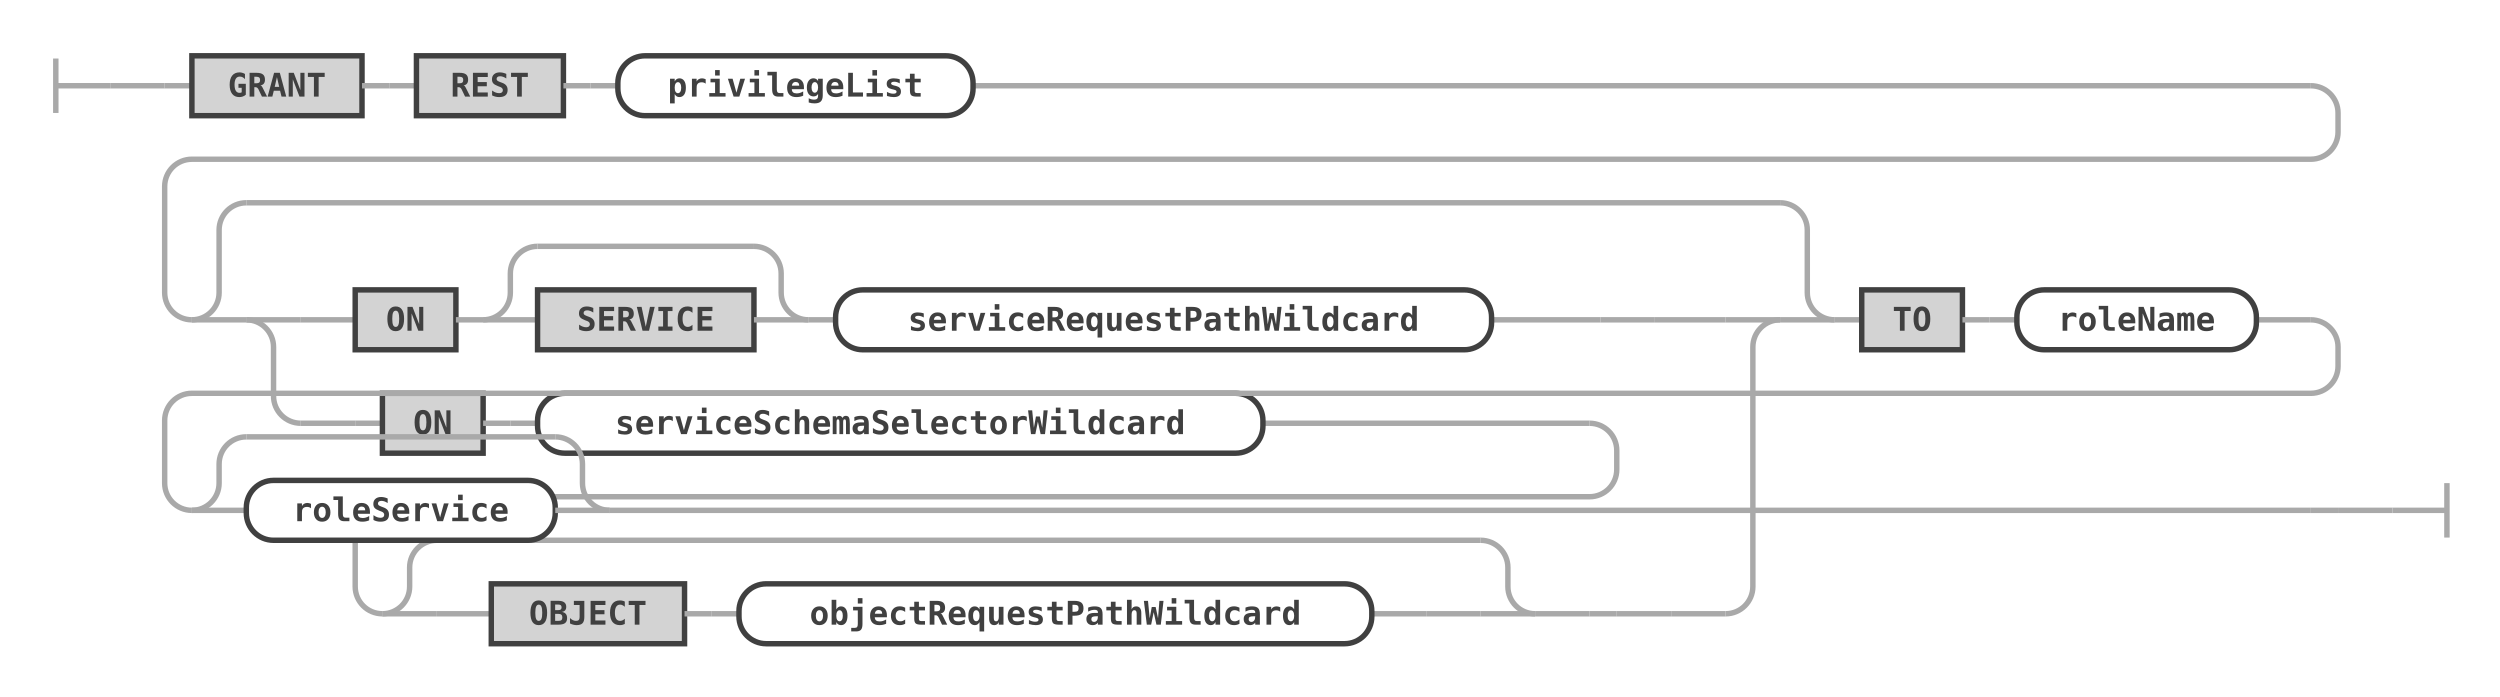
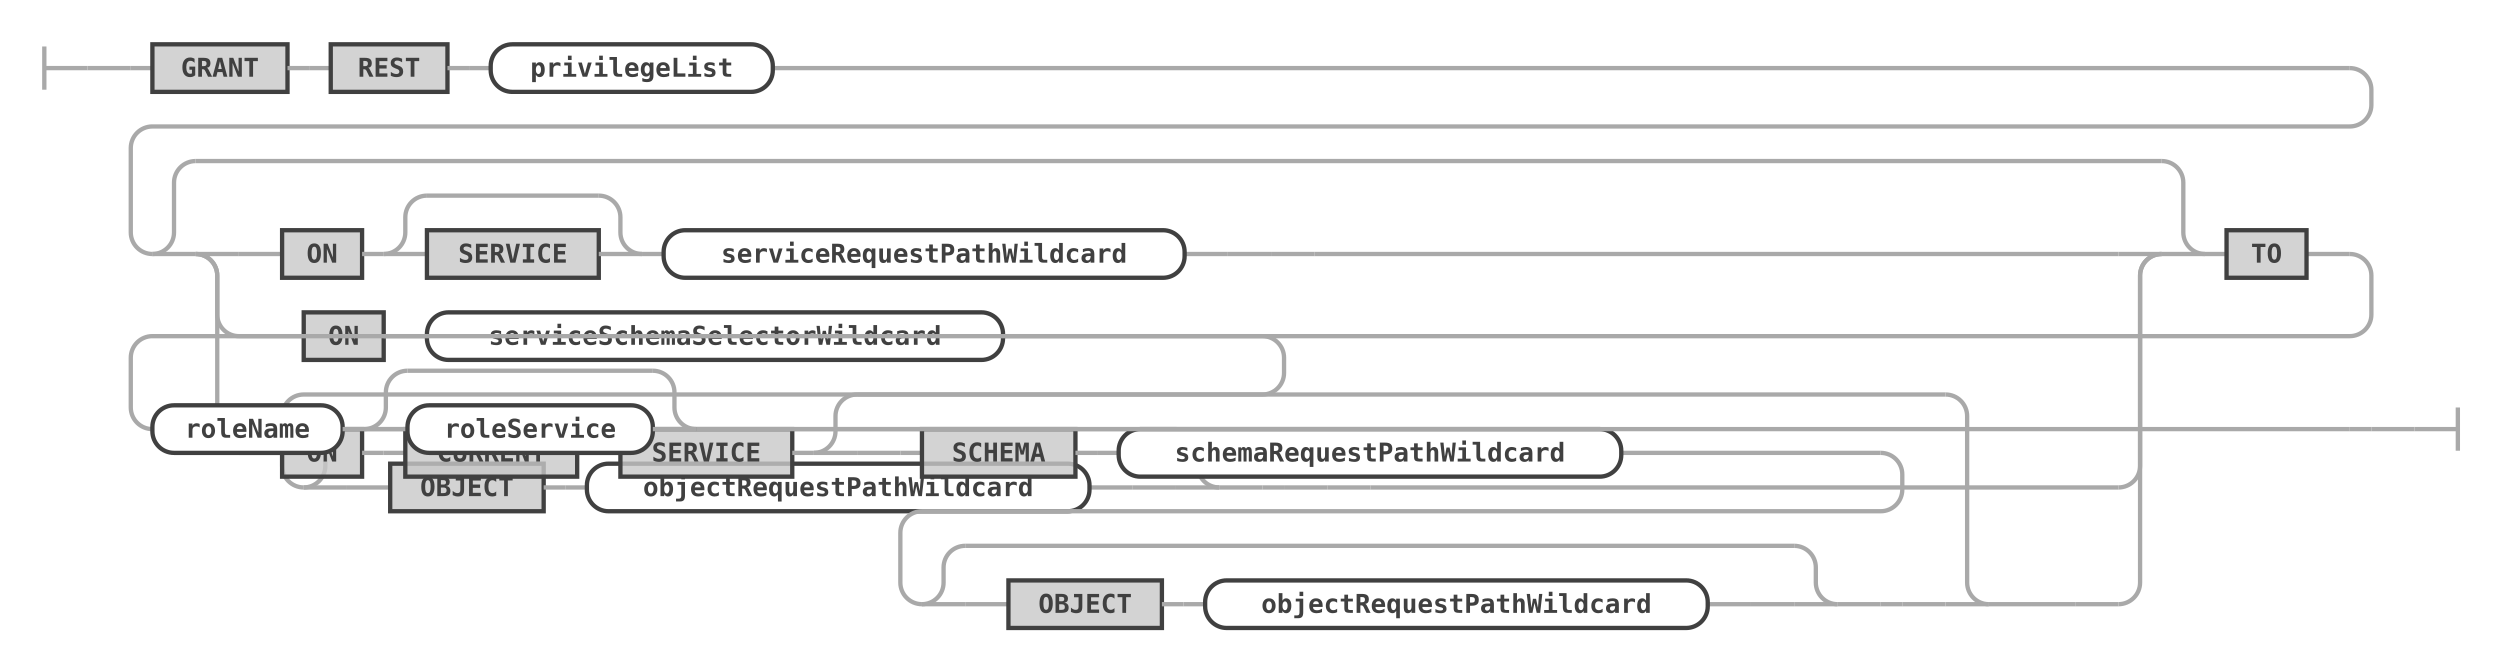
- <svg xmlns="http://www.w3.org/2000/svg" class="railroad-diagram" width="918.5" height="256" viewBox="0 0 918.5 256" id="grantRestPrivilegeStatement">
+ <svg xmlns="http://www.w3.org/2000/svg" class="railroad-diagram" width="1156.5" height="310" viewBox="0 0 1156.5 310" id="grantRestPrivilegeStatement">
  <g transform="translate(.5 .5)">
    <g>
      <path d="M20 21v20m0 -10h20" />
    </g>
    <g>
      <path d="M40 31h0" />
-       <path d="M878.5 187h0" />
+       <path d="M1116.5 198h0" />
      <path d="M40 31h20" />
      <g>
        <path d="M60 31h0" />
        <path d="M60 31h10" />
        <g>
          <path d="M70 31h0" />
-           <path d="M357 31h491.5" />
+           <path d="M357 31h729.5" />
          <g class="terminal ">
            <path d="M70 31h0" />
            <path d="M132.5 31h0" />
            <rect x="70" y="20" width="62.5" height="22" />
            <text x="101.25" y="35">GRANT</text>
          </g>
          <path d="M132.5 31h10" />
          <path d="M142.5 31h10" />
          <g class="terminal ">
            <path d="M152.5 31h0" />
            <path d="M206.5 31h0" />
            <rect x="152.5" y="20" width="54" height="22" />
            <text x="179.5" y="35">REST</text>
          </g>
          <path d="M206.5 31h10" />
          <path d="M216.5 31h10" />
          <g class="non-terminal ">
            <path d="M226.5 31h0" />
            <path d="M357 31h0" />
            <rect x="226.5" y="20" width="130.5" height="22" rx="10" ry="10" />
            <text x="291.75" y="35">privilegeList</text>
          </g>
        </g>
-         <path d="M848.5 31a10 10 0 0 1 10 10v7a10 10 0 0 1 -10 10h-778.5a10 10 0 0 0 -10 10v39a10 10 0 0 0 10 10" />
+         <path d="M1086.5 31a10 10 0 0 1 10 10v7a10 10 0 0 1 -10 10h-1016.5a10 10 0 0 0 -10 10v39a10 10 0 0 0 10 10" />
        <g>
          <path d="M70 117h0" />
-           <path d="M828.5 117h20" />
+           <path d="M1066.5 117h20" />
          <g>
            <path d="M70 117h0" />
-             <path d="M673.5 117h0" />
+             <path d="M1019.5 117h0" />
            <path d="M70 117a10 10 0 0 0 10 -10v-23a10 10 0 0 1 10 -10" />
            <g>
-               <path d="M90 74h563.5" />
+               <path d="M90 74h909.5" />
            </g>
-             <path d="M653.5 74a10 10 0 0 1 10 10v23a10 10 0 0 0 10 10" />
+             <path d="M999.5 74a10 10 0 0 1 10 10v23a10 10 0 0 0 10 10" />
            <path d="M70 117h20" />
            <g>
              <path d="M90 117h0" />
-               <path d="M653.5 117h0" />
+               <path d="M999.5 117h0" />
              <path d="M90 117h20" />
              <g>
                <path d="M110 117h0" />
                <g>
                  <path d="M110 117h0" />
                  <path d="M587.5 117h20" />
                  <g>
                    <path d="M110 117h0" />
                    <path d="M587.5 117h0" />
                    <path d="M110 117h20" />
                    <g>
                      <path d="M130 117h0" />
                      <g>
                        <path d="M130 117h0" />
                        <path d="M547.5 117h20" />
                        <g class="terminal ">
                          <path d="M130 117h0" />
                          <path d="M167 117h0" />
                          <rect x="130" y="106" width="37" height="22" />
                          <text x="148.5" y="121">ON</text>
                        </g>
                        <path d="M167 117h10" />
                        <g>
                          <path d="M177 117h0" />
                          <path d="M296.5 117h0" />
                          <path d="M177 117a10 10 0 0 0 10 -10v-7a10 10 0 0 1 10 -10" />
                          <g>
                            <path d="M197 90h79.5" />
                          </g>
                          <path d="M276.5 90a10 10 0 0 1 10 10v7a10 10 0 0 0 10 10" />
                          <path d="M177 117h20" />
                          <g class="terminal ">
                            <path d="M197 117h0" />
                            <path d="M276.5 117h0" />
                            <rect x="197" y="106" width="79.5" height="22" />
                            <text x="236.75" y="121">SERVICE</text>
                          </g>
                          <path d="M276.5 117h20" />
                        </g>
                        <path d="M296.5 117h10" />
                        <g class="non-terminal ">
                          <path d="M306.5 117h0" />
                          <path d="M547.5 117h0" />
                          <rect x="306.5" y="106" width="241" height="22" rx="10" ry="10" />
                          <text x="427" y="121">serviceRequestPathWildcard</text>
                        </g>
                      </g>
                      <path d="M567.5 117h0" />
                    </g>
                    <path d="M567.5 117h20" />
                  </g>
                </g>
-                 <path d="M607.5 117h26" />
+                 <path d="M607.5 117h372" />
              </g>
-               <path d="M633.5 117h20" />
+               <path d="M979.5 117h20" />
              <path d="M90 117a10 10 0 0 1 10 10v18a10 10 0 0 0 10 10" />
              <g>
                <path d="M110 155h0" />
                <g>
                  <path d="M110 155h0" />
                  <path d="M613.5 225h20" />
                  <g>
                    <path d="M110 155h0" />
                    <path d="M613.5 225h0" />
                    <path d="M110 155h20" />
                    <g>
                      <path d="M130 155h0" />
                      <path d="M130 155h10" />
                      <g>
                        <path d="M140 155h0" />
                        <path d="M463.5 155h120" />
                        <g class="terminal ">
                          <path d="M140 155h0" />
                          <path d="M177 155h0" />
                          <rect x="140" y="144" width="37" height="22" />
                          <text x="158.5" y="159">ON</text>
                        </g>
                        <path d="M177 155h10" />
                        <path d="M187 155h10" />
                        <g class="non-terminal ">
                          <path d="M197 155h0" />
                          <path d="M463.5 155h0" />
                          <rect x="197" y="144" width="266.5" height="22" rx="10" ry="10" />
                          <text x="330.25" y="159">serviceSchemaSelectorWildcard</text>
                        </g>
                      </g>
                      <path d="M583.5 155a10 10 0 0 1 10 10v7a10 10 0 0 1 -10 10h-443.5a10 10 0 0 0 -10 10v23a10 10 0 0 0 10 10" />
                      <g>
                        <path d="M140 225h0" />
                        <path d="M563.5 225h20" />
                        <g>
                          <path d="M140 225h0" />
                          <path d="M563.5 225h0" />
                          <path d="M140 225a10 10 0 0 0 10 -10v-7a10 10 0 0 1 10 -10" />
                          <g>
                            <path d="M160 198h383.5" />
                          </g>
                          <path d="M543.5 198a10 10 0 0 1 10 10v7a10 10 0 0 0 10 10" />
                          <path d="M140 225h20" />
                          <g>
                            <path d="M160 225h0" />
                            <path d="M543.5 225h0" />
                            <path d="M160 225h20" />
                            <g>
                              <path d="M180 225h0" />
                              <g>
                                <path d="M180 225h0" />
                                <path d="M503.5 225h20" />
                                <g class="terminal ">
                                  <path d="M180 225h0" />
                                  <path d="M251 225h0" />
                                  <rect x="180" y="214" width="71" height="22" />
                                  <text x="215.5" y="229">OBJECT</text>
                                </g>
                                <path d="M251 225h10" />
                                <path d="M261 225h10" />
                                <g class="non-terminal ">
                                  <path d="M271 225h0" />
                                  <path d="M503.5 225h0" />
                                  <rect x="271" y="214" width="232.5" height="22" rx="10" ry="10" />
                                  <text x="387.25" y="229">objectRequestPathWildcard</text>
                                </g>
                              </g>
                              <path d="M523.5 225h0" />
                            </g>
                            <path d="M523.5 225h20" />
                          </g>
                          <path d="M543.5 225h20" />
                        </g>
                      </g>
                      <path d="M583.5 225h10" />
                      <path d="M593.5 225h0" />
                    </g>
                    <path d="M593.5 225h20" />
                  </g>
                </g>
-                 <path d="M633.5 225h0" />
+                 <path d="M633.5 225h346" />
              </g>
-               <path d="M633.5 225a10 10 0 0 0 10 -10v-88a10 10 0 0 1 10 -10" />
+               <path d="M979.5 225a10 10 0 0 0 10 -10v-88a10 10 0 0 1 10 -10" />
+               <path d="M90 117a10 10 0 0 1 10 10v72a10 10 0 0 0 10 10" />
+               <g>
+                 <path d="M110 209h0" />
+                 <g>
+                   <path d="M110 209h0" />
+                   <path d="M959.5 279h20" />
+                   <g>
+                     <path d="M110 209h0" />
+                     <path d="M959.5 279h0" />
+                     <path d="M110 209h20" />
+                     <g>
+                       <path d="M130 209h0" />
+                       <g>
+                         <path d="M130 209h0" />
+                         <path d="M919.5 279h20" />
+                         <g class="terminal ">
+                           <path d="M130 209h0" />
+                           <path d="M167 209h0" />
+                           <rect x="130" y="198" width="37" height="22" />
+                           <text x="148.5" y="213">ON</text>
+                         </g>
+                         <path d="M167 209h10" />
+                         <path d="M177 209h10" />
+                         <g class="terminal ">
+                           <path d="M187 209h0" />
+                           <path d="M266.5 209h0" />
+                           <rect x="187" y="198" width="79.5" height="22" />
+                           <text x="226.75" y="213">CURRENT</text>
+                         </g>
+                         <path d="M266.5 209h10" />
+                         <path d="M276.5 209h10" />
+                         <g class="terminal ">
+                           <path d="M286.5 209h0" />
+                           <path d="M366 209h0" />
+                           <rect x="286.5" y="198" width="79.5" height="22" />
+                           <text x="326.25" y="213">SERVICE</text>
+                         </g>
+                         <path d="M366 209h10" />
+                         <g>
+                           <path d="M376 209h0" />
+                           <path d="M919.5 279h0" />
+                           <path d="M376 209a10 10 0 0 0 10 -10v-7a10 10 0 0 1 10 -10" />
+                           <g>
+                             <path d="M396 182h503.5" />
+                           </g>
+                           <path d="M899.5 182a10 10 0 0 1 10 10v77a10 10 0 0 0 10 10" />
+                           <path d="M376 209h20" />
+                           <g>
+                             <path d="M396 209h0" />
+                             <path d="M899.5 279h0" />
+                             <path d="M396 209h20" />
+                             <g>
+                               <path d="M416 209h0" />
+                               <path d="M416 209h10" />
+                               <g>
+                                 <path d="M426 209h0" />
+                                 <path d="M749.5 209h120" />
+                                 <g class="terminal ">
+                                   <path d="M426 209h0" />
+                                   <path d="M497 209h0" />
+                                   <rect x="426" y="198" width="71" height="22" />
+                                   <text x="461.5" y="213">SCHEMA</text>
+                                 </g>
+                                 <path d="M497 209h10" />
+                                 <path d="M507 209h10" />
+                                 <g class="non-terminal ">
+                                   <path d="M517 209h0" />
+                                   <path d="M749.5 209h0" />
+                                   <rect x="517" y="198" width="232.5" height="22" rx="10" ry="10" />
+                                   <text x="633.25" y="213">schemaRequestPathWildcard</text>
+                                 </g>
+                               </g>
+                               <path d="M869.5 209a10 10 0 0 1 10 10v7a10 10 0 0 1 -10 10h-443.5a10 10 0 0 0 -10 10v23a10 10 0 0 0 10 10" />
+                               <g>
+                                 <path d="M426 279h0" />
+                                 <path d="M849.5 279h20" />
+                                 <g>
+                                   <path d="M426 279h0" />
+                                   <path d="M849.5 279h0" />
+                                   <path d="M426 279a10 10 0 0 0 10 -10v-7a10 10 0 0 1 10 -10" />
+                                   <g>
+                                     <path d="M446 252h383.5" />
+                                   </g>
+                                   <path d="M829.5 252a10 10 0 0 1 10 10v7a10 10 0 0 0 10 10" />
+                                   <path d="M426 279h20" />
+                                   <g>
+                                     <path d="M446 279h0" />
+                                     <path d="M829.5 279h0" />
+                                     <path d="M446 279h20" />
+                                     <g>
+                                       <path d="M466 279h0" />
+                                       <g>
+                                         <path d="M466 279h0" />
+                                         <path d="M789.5 279h20" />
+                                         <g class="terminal ">
+                                           <path d="M466 279h0" />
+                                           <path d="M537 279h0" />
+                                           <rect x="466" y="268" width="71" height="22" />
+                                           <text x="501.5" y="283">OBJECT</text>
+                                         </g>
+                                         <path d="M537 279h10" />
+                                         <path d="M547 279h10" />
+                                         <g class="non-terminal ">
+                                           <path d="M557 279h0" />
+                                           <path d="M789.5 279h0" />
+                                           <rect x="557" y="268" width="232.5" height="22" rx="10" ry="10" />
+                                           <text x="673.25" y="283">objectRequestPathWildcard</text>
+                                         </g>
+                                       </g>
+                                       <path d="M809.5 279h0" />
+                                     </g>
+                                     <path d="M809.5 279h20" />
+                                   </g>
+                                   <path d="M829.5 279h20" />
+                                 </g>
+                               </g>
+                               <path d="M869.5 279h10" />
+                               <path d="M879.5 279h0" />
+                             </g>
+                             <path d="M879.5 279h20" />
+                           </g>
+                           <path d="M899.5 279h20" />
+                         </g>
+                       </g>
+                       <path d="M939.5 279h0" />
+                     </g>
+                     <path d="M939.5 279h20" />
+                   </g>
+                 </g>
+                 <path d="M979.5 279h0" />
+               </g>
+               <path d="M979.5 279a10 10 0 0 0 10 -10v-142a10 10 0 0 1 10 -10" />
            </g>
-             <path d="M653.5 117h20" />
-           </g>
-           <path d="M673.5 117h10" />
+             <path d="M999.5 117h20" />
+           </g>
+           <path d="M1019.5 117h10" />
          <g class="terminal ">
-             <path d="M683.5 117h0" />
-             <path d="M720.5 117h0" />
-             <rect x="683.5" y="106" width="37" height="22" />
-             <text x="702" y="121">TO</text>
-           </g>
-           <path d="M720.5 117h10" />
-           <path d="M730.5 117h10" />
+             <path d="M1029.5 117h0" />
+             <path d="M1066.5 117h0" />
+             <rect x="1029.5" y="106" width="37" height="22" />
+             <text x="1048" y="121">TO</text>
+           </g>
+         </g>
+         <path d="M1086.5 117a10 10 0 0 1 10 10v18a10 10 0 0 1 -10 10h-1016.5a10 10 0 0 0 -10 10v23a10 10 0 0 0 10 10" />
+         <g>
+           <path d="M70 198h0" />
+           <path d="M321.5 198h765" />
          <g class="non-terminal ">
-             <path d="M740.5 117h0" />
-             <path d="M828.5 117h0" />
-             <rect x="740.5" y="106" width="88" height="22" rx="10" ry="10" />
-             <text x="784.5" y="121">roleName</text>
+             <path d="M70 198h0" />
+             <path d="M158 198h0" />
+             <rect x="70" y="187" width="88" height="22" rx="10" ry="10" />
+             <text x="114" y="202">roleName</text>
+           </g>
+           <path d="M158 198h10" />
+           <g>
+             <path d="M168 198h0" />
+             <path d="M321.5 198h0" />
+             <path d="M168 198a10 10 0 0 0 10 -10v-7a10 10 0 0 1 10 -10" />
+             <g>
+               <path d="M188 171h113.5" />
+             </g>
+             <path d="M301.5 171a10 10 0 0 1 10 10v7a10 10 0 0 0 10 10" />
+             <path d="M168 198h20" />
+             <g class="non-terminal ">
+               <path d="M188 198h0" />
+               <path d="M301.5 198h0" />
+               <rect x="188" y="187" width="113.5" height="22" rx="10" ry="10" />
+               <text x="244.75" y="202">roleService</text>
+             </g>
+             <path d="M301.5 198h20" />
          </g>
        </g>
-         <path d="M848.5 117a10 10 0 0 1 10 10v7a10 10 0 0 1 -10 10h-778.5a10 10 0 0 0 -10 10v23a10 10 0 0 0 10 10" />
-         <g>
-           <path d="M70 187h0" />
-           <path d="M223.5 187h625" />
-           <g>
-             <path d="M70 187h0" />
-             <path d="M223.5 187h0" />
-             <path d="M70 187a10 10 0 0 0 10 -10v-7a10 10 0 0 1 10 -10" />
-             <g>
-               <path d="M90 160h113.5" />
-             </g>
-             <path d="M203.5 160a10 10 0 0 1 10 10v7a10 10 0 0 0 10 10" />
-             <path d="M70 187h20" />
-             <g class="non-terminal ">
-               <path d="M90 187h0" />
-               <path d="M203.5 187h0" />
-               <rect x="90" y="176" width="113.5" height="22" rx="10" ry="10" />
-               <text x="146.75" y="191">roleService</text>
-             </g>
-             <path d="M203.5 187h20" />
-           </g>
-         </g>
-         <path d="M848.5 187h10" />
-         <path d="M858.5 187h0" />
+         <path d="M1086.5 198h10" />
+         <path d="M1096.5 198h0" />
      </g>
-       <path d="M858.5 187h20" />
+       <path d="M1096.5 198h20" />
    </g>
-     <path d="M 878.5 187 h 20 m 0 -10 v 20" />
+     <path d="M 1116.5 198 h 20 m 0 -10 v 20" />
  </g>
  <defs>
    <style type="text/css">
svg.railroad-diagram path { stroke-width: 2; stroke: darkgray; fill: rgba(0, 0, 0, 0); }svg.railroad-diagram text { font: bold 12px Hack, "Source Code Pro", monospace; text-anchor: middle; fill: #404040; }svg.railroad-diagram text.comment { font: italic 10px Hack, "Source Code Pro", monospace; fill: #404040; }svg.railroad-diagram g.terminal rect { stroke-width: 2; stroke: #404040; fill: rgba(200, 200, 200, 0.8); }svg.railroad-diagram g.non-terminal rect { stroke-width: 2; stroke: #404040; fill: rgba(255, 255, 255, 1); }svg.railroad-diagram text.diagram-text { font-size: 12px Hack, "Source Code Pro", monospace; fill: red; }svg.railroad-diagram path.diagram-text { stroke-width: 1; stroke: red; fill: red; cursor: help; }
 
</style>
  </defs>
</svg>
